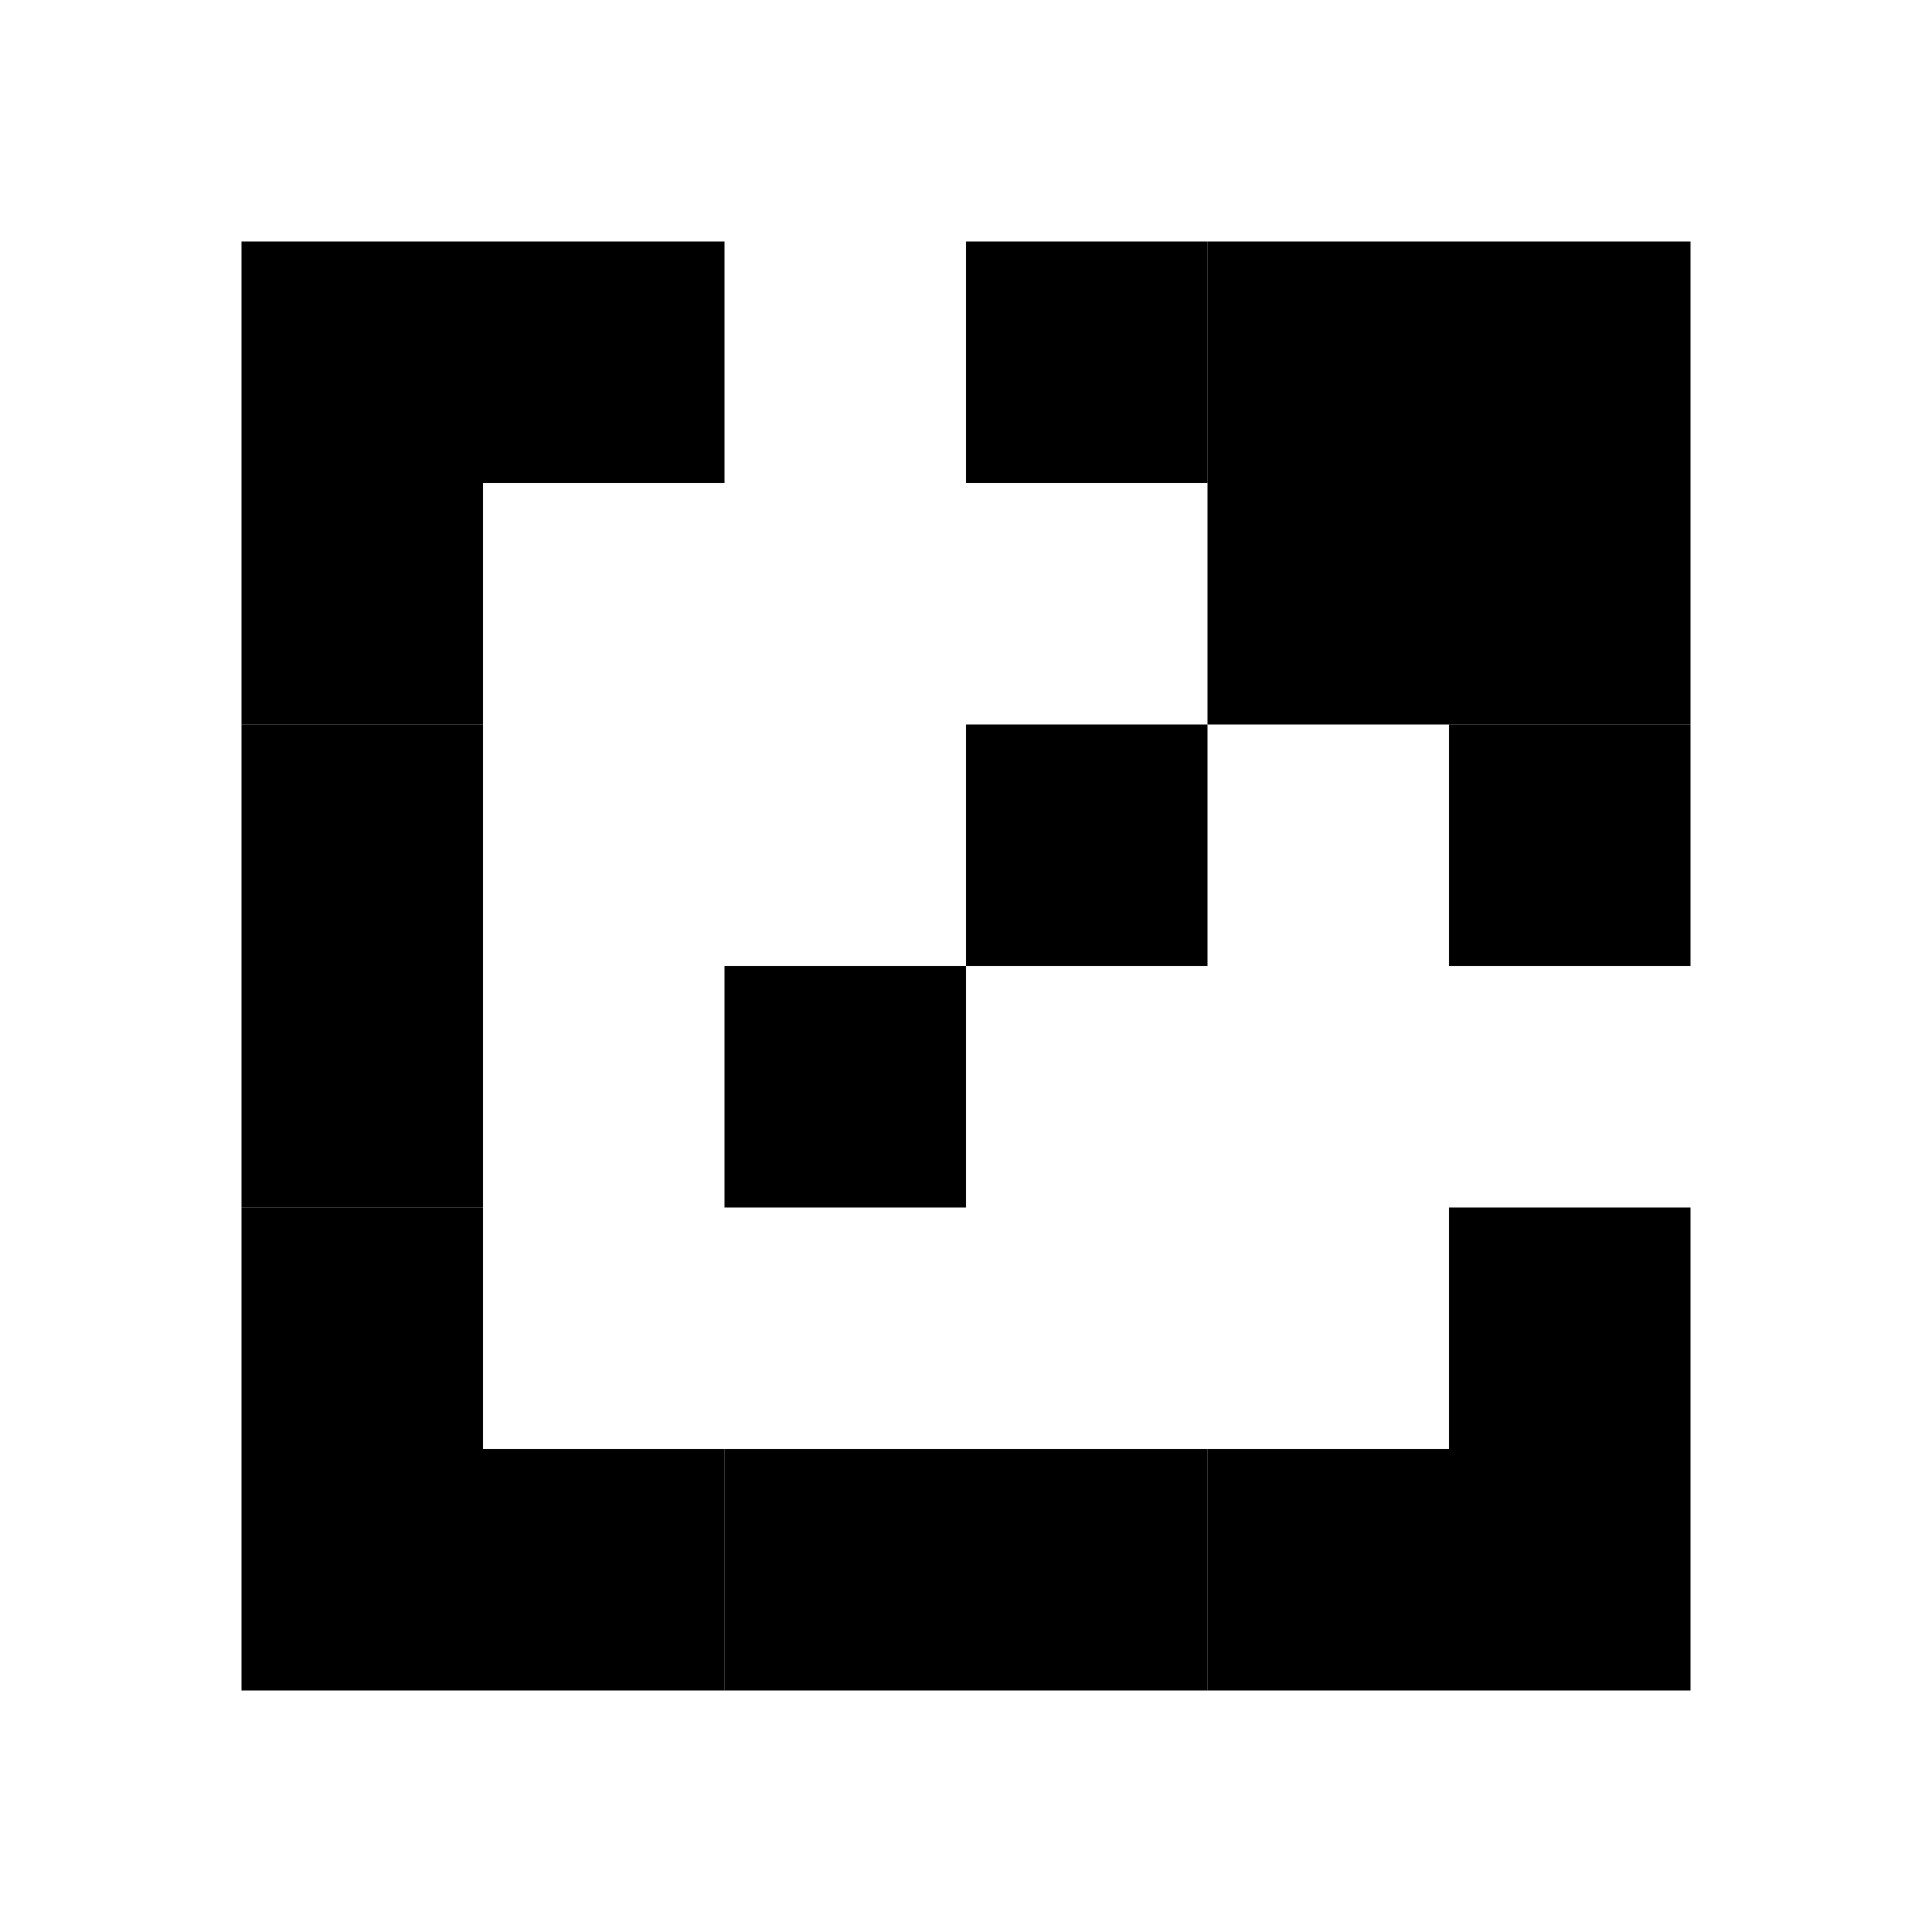
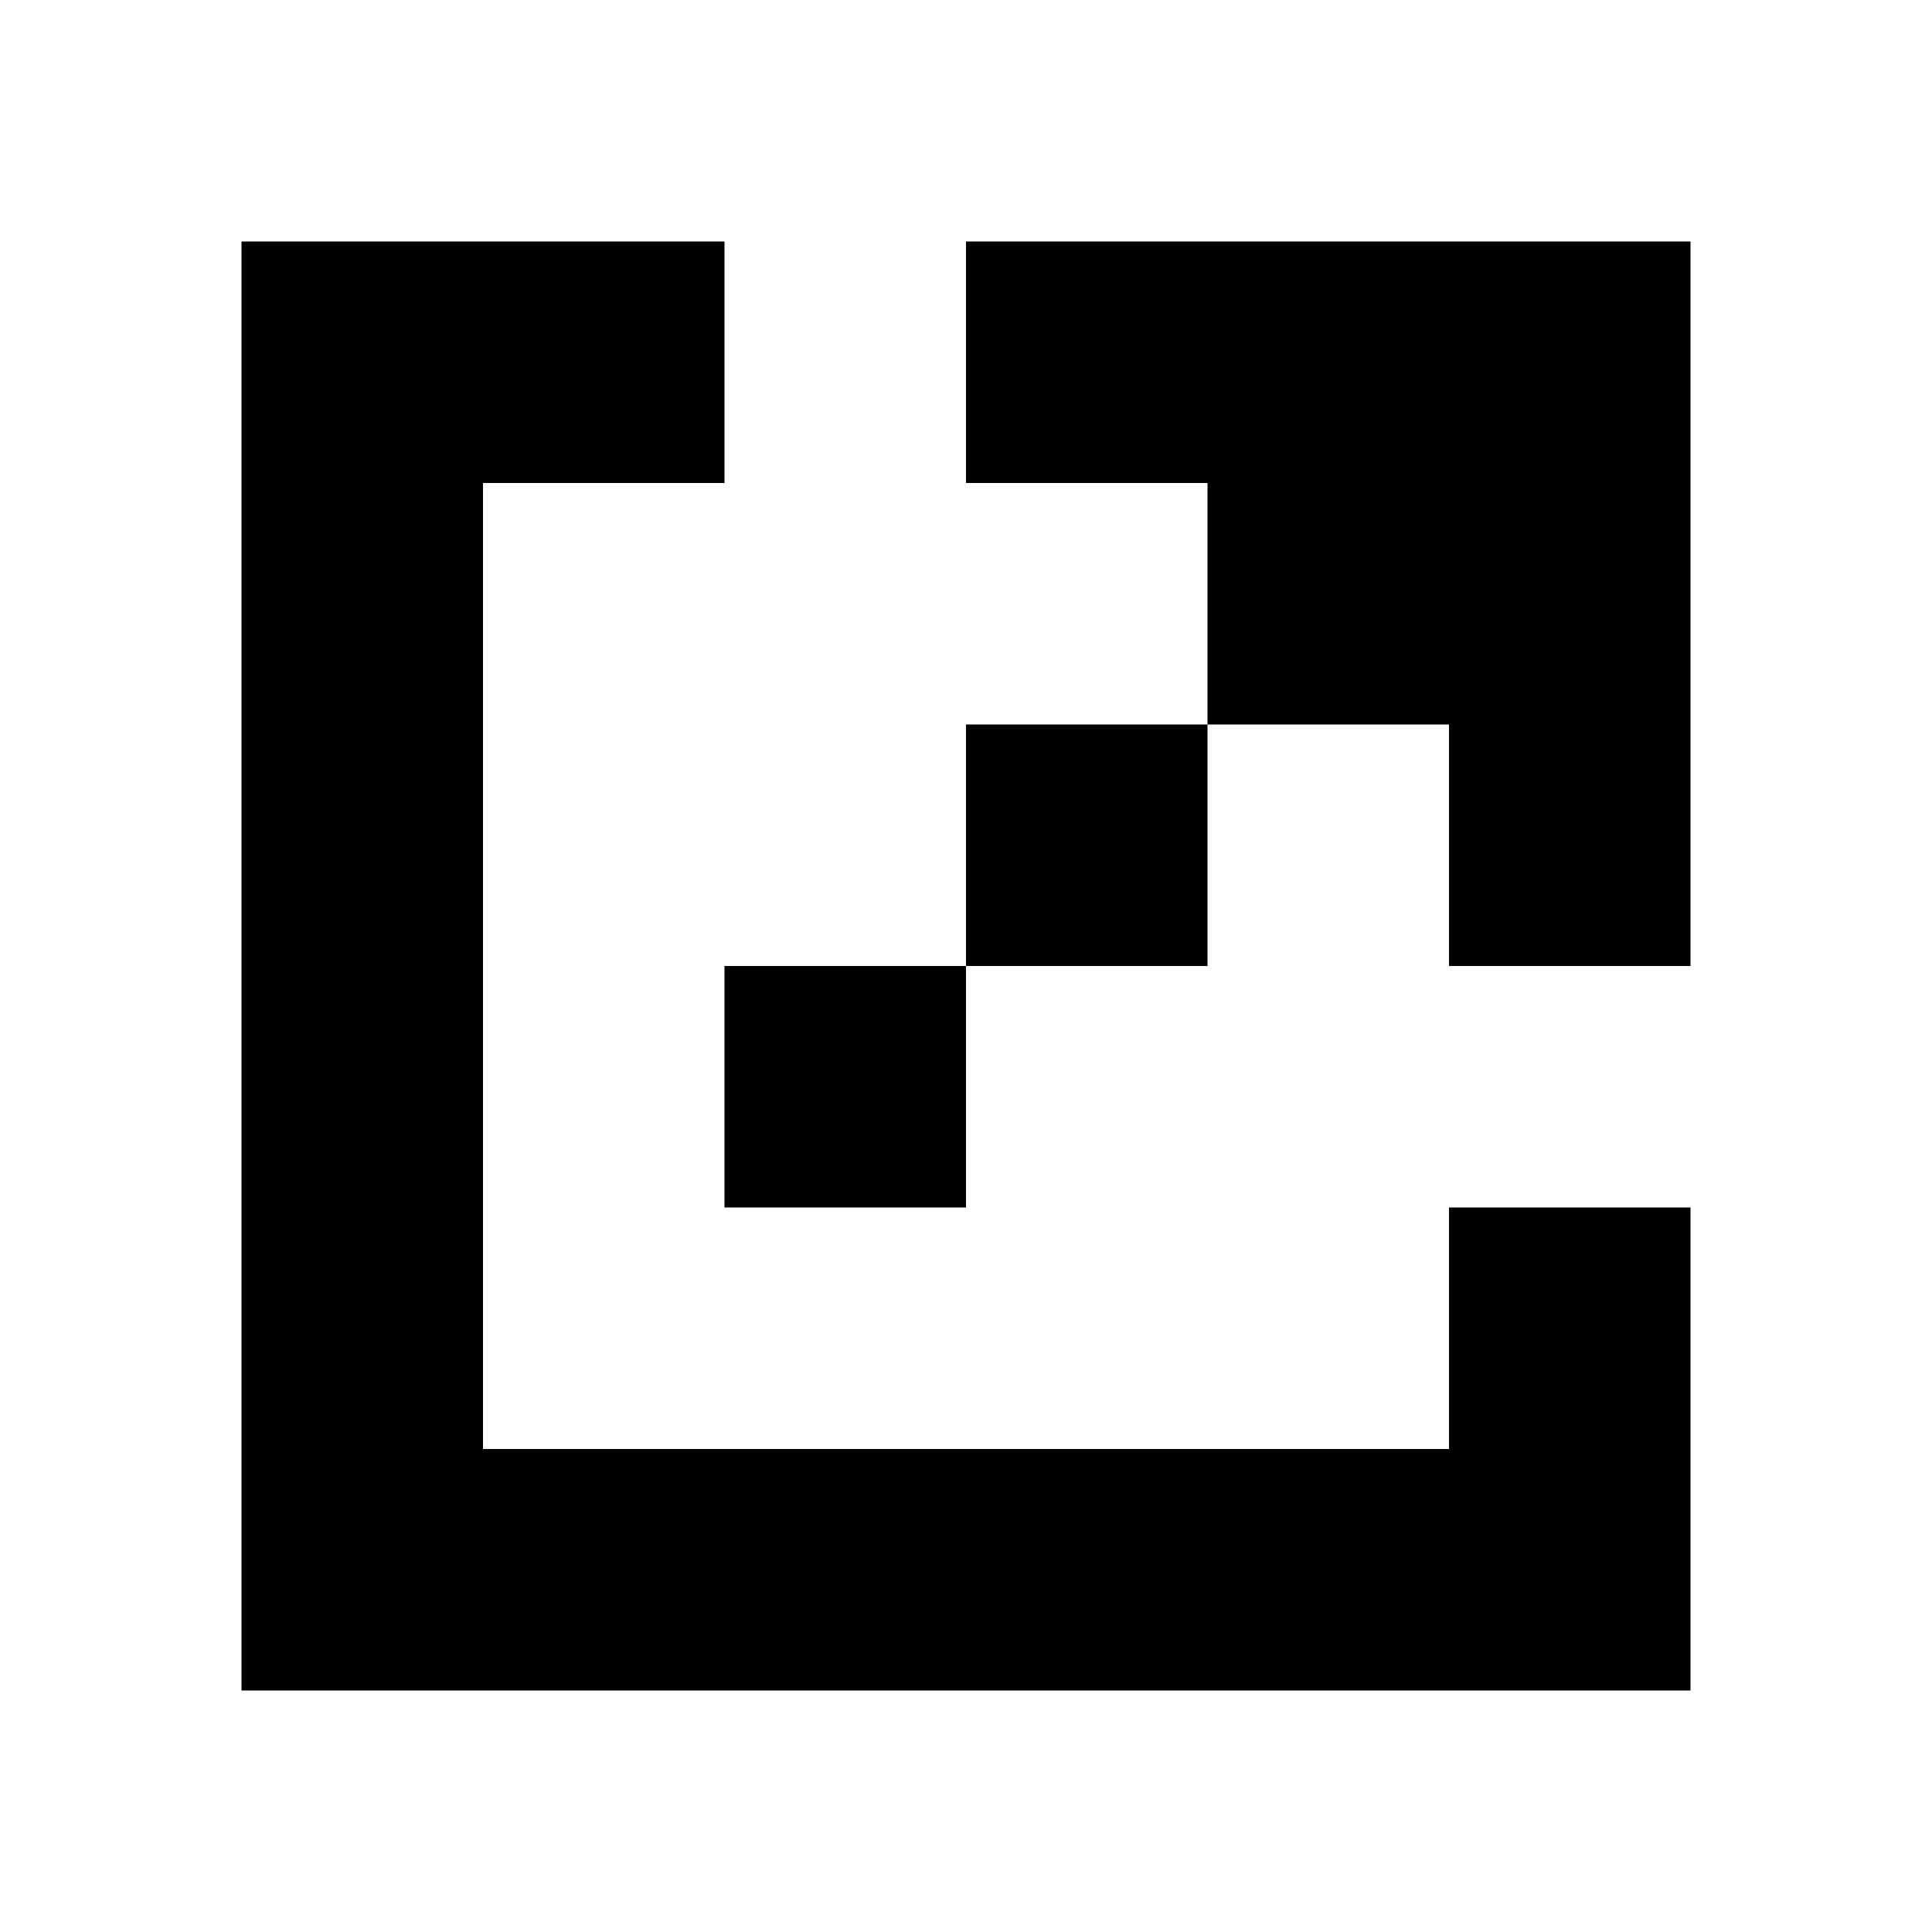
<svg xmlns="http://www.w3.org/2000/svg" viewBox="0 0 80 80">
-   <rect x="10" y="10" width="10" height="10" />
-   <rect x="20" y="10" width="10" height="10" />
-   <rect x="40" y="10" width="10" height="10" />
-   <rect x="50" y="10" width="10" height="10" />
-   <rect x="60" y="10" width="10" height="10" />
-   <rect x="10" y="20" width="10" height="10" />
-   <rect x="50" y="20" width="10" height="10" />
-   <rect x="60" y="20" width="10" height="10" />
-   <rect x="10" y="30" width="10" height="10" />
-   <rect x="40" y="30" width="10" height="10" />
-   <rect x="60" y="30" width="10" height="10" />
-   <rect x="10" y="40" width="10" height="10" />
-   <rect x="30" y="40" width="10" height="10" />
-   <rect x="10" y="50" width="10" height="10" />
-   <rect x="60" y="50" width="10" height="10" />
-   <rect x="10" y="60" width="10" height="10" />
-   <rect x="20" y="60" width="10" height="10" />
-   <rect x="30" y="60" width="10" height="10" />
-   <rect x="40" y="60" width="10" height="10" />
-   <rect x="50" y="60" width="10" height="10" />
-   <rect x="60" y="60" width="10" height="10" />
+   <path d="M10,10 L20,10 L20,20 L10,20 L10,10 M20,10 L30,10 L30,20 L20,20 L20,10 M40,10 L50,10 L50,20 L40,20 L40,10 M50,10 L60,10 L60,20 L50,20 L50,10 M60,10 L70,10 L70,20 L60,20 L60,10 M10,20 L20,20 L20,30 L10,30 L10,20 M50,20 L60,20 L60,30 L50,30 L50,20 M60,20 L70,20 L70,30 L60,30 L60,20 M10,30 L20,30 L20,40 L10,40 L10,30 M40,30 L50,30 L50,40 L40,40 L40,30 M60,30 L70,30 L70,40 L60,40 L60,30 M10,40 L20,40 L20,50 L10,50 L10,40 M30,40 L40,40 L40,50 L30,50 L30,40 M10,50 L20,50 L20,60 L10,60 L10,50 M60,50 L70,50 L70,60 L60,60 L60,50 M10,60 L20,60 L20,70 L10,70 L10,60 M20,60 L30,60 L30,70 L20,70 L20,60 M30,60 L40,60 L40,70 L30,70 L30,60 M40,60 L50,60 L50,70 L40,70 L40,60 M50,60 L60,60 L60,70 L50,70 L50,60 M60,60 L70,60 L70,70 L60,70 L60,60 Z" />
</svg>
